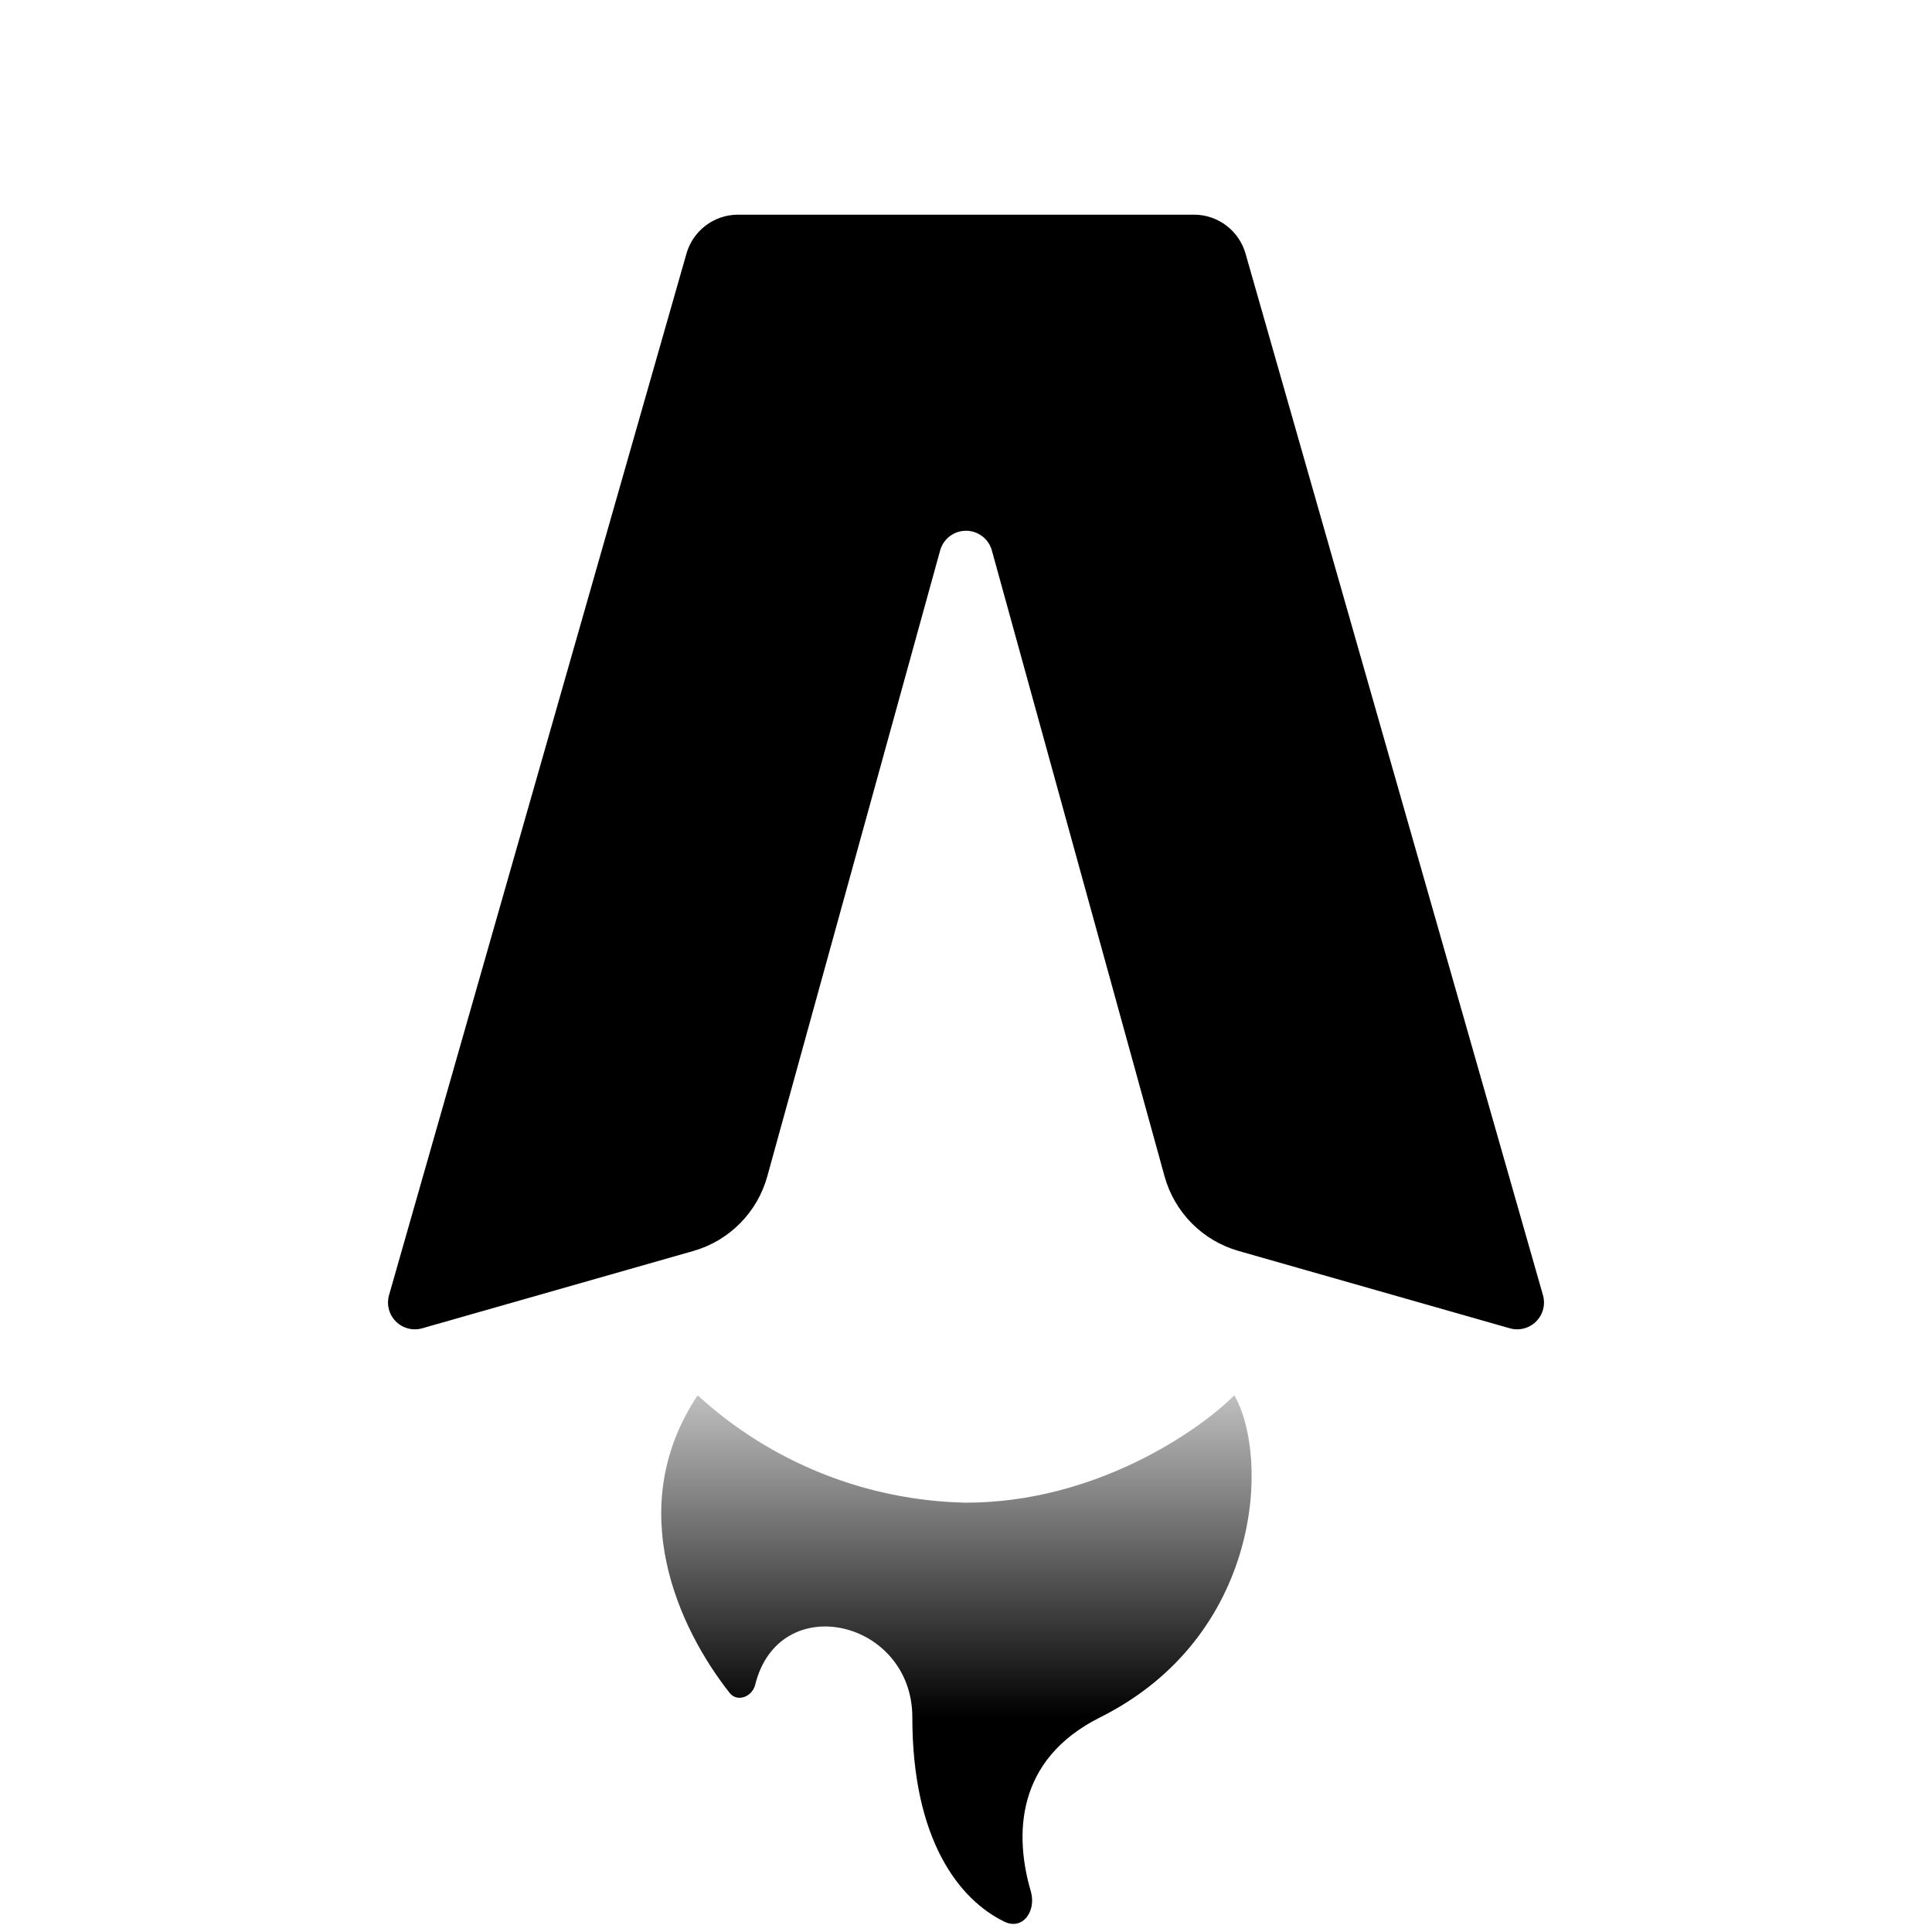
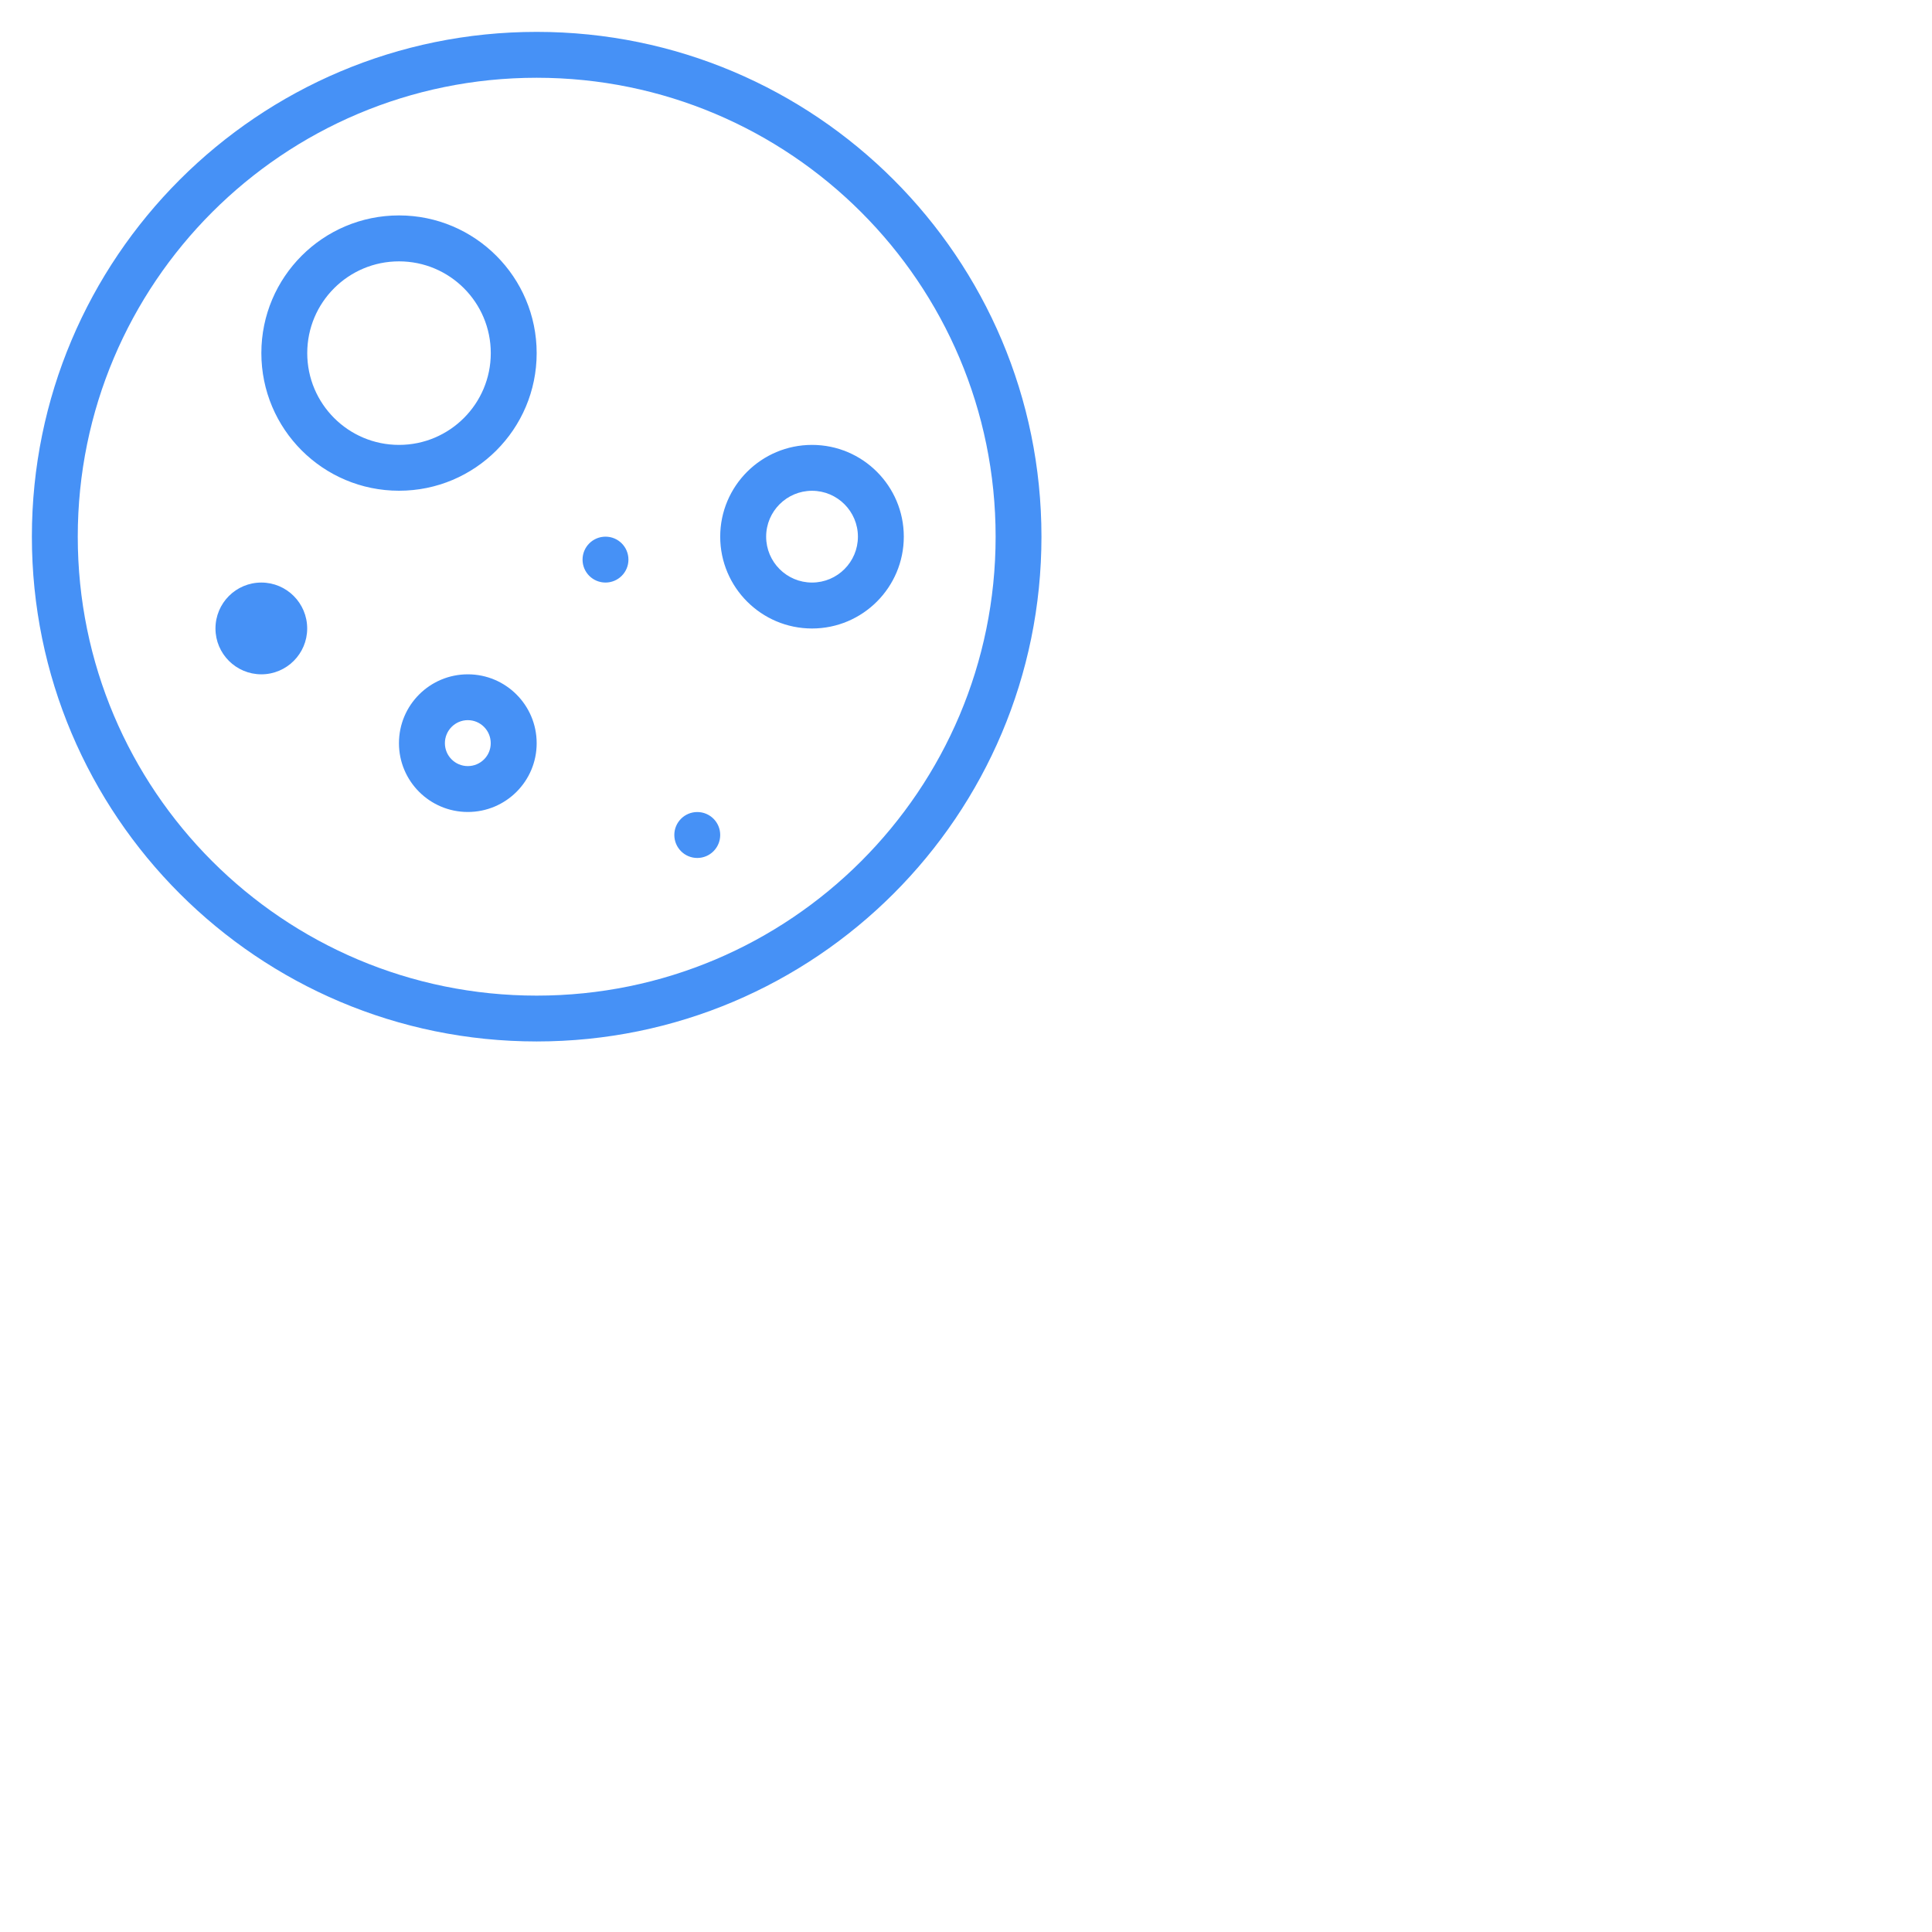
- <svg xmlns="http://www.w3.org/2000/svg" fill="none" viewBox="0 0 36 36">
-   <path fill="#000" d="M22.25 4h-8.5a1 1 0 0 0-.96.73l-5.54 19.4a.5.5 0 0 0 .62.62l5.05-1.44a2 2 0 0 0 1.38-1.4l3.22-11.66a.5.5 0 0 1 .96 0l3.22 11.67a2 2 0 0 0 1.38 1.39l5.05 1.44a.5.5 0 0 0 .62-.62l-5.54-19.4a1 1 0 0 0-.96-.73Z" />
-   <path fill="url(#gradient)" d="M18 28a7.63 7.63 0 0 1-5-2c-1.4 2.1-.35 4.35.6 5.55.14.17.41.07.47-.15.44-1.8 2.93-1.22 2.93.6 0 2.28.87 3.4 1.72 3.81.34.16.59-.2.49-.56-.31-1.05-.29-2.46 1.29-3.25 3-1.5 3.17-4.83 2.5-6-.67.67-2.6 2-5 2Z" />
-   <defs>
-     <linearGradient id="gradient" x1="16" x2="16" y1="32" y2="24" gradientUnits="userSpaceOnUse">
-       <stop stop-color="#000" />
-       <stop offset="1" stop-color="#000" stop-opacity="0" />
-     </linearGradient>
-   </defs>
+ <svg xmlns="http://www.w3.org/2000/svg" class="svg-icon" viewBox="0 0 36 36">
+   <path d="M15.131,8.29c-0.944,0-1.711,0.766-1.711,1.71s0.767,1.711,1.711,1.711s1.71-0.767,1.71-1.711S16.075,8.29,15.131,8.29 M15.131,10.855c-0.472,0-0.855-0.383-0.855-0.855s0.384-0.855,0.855-0.855S15.986,9.528,15.986,10S15.603,10.855,15.131,10.855 M12.993,15.131c-0.236,0-0.428,0.191-0.428,0.427c0,0.237,0.191,0.429,0.428,0.429c0.235,0,0.427-0.191,0.427-0.429C13.42,15.322,13.229,15.131,12.993,15.131 M4.87,10.855c-0.473,0-0.855,0.383-0.855,0.856c0,0.471,0.383,0.854,0.855,0.854c0.472,0,0.854-0.384,0.854-0.854C5.724,11.238,5.341,10.855,4.87,10.855 M8.717,12.565c-0.708,0-1.283,0.574-1.283,1.283c0,0.708,0.574,1.282,1.283,1.282S10,14.557,10,13.849C10,13.14,9.426,12.565,8.717,12.565M8.717,14.275c-0.236,0-0.427-0.191-0.427-0.427c0-0.236,0.191-0.429,0.427-0.429s0.427,0.192,0.427,0.429C9.145,14.084,8.953,14.275,8.717,14.275 M11.283,10c-0.236,0-0.428,0.191-0.428,0.428c0,0.236,0.191,0.427,0.428,0.427c0.235,0,0.427-0.191,0.427-0.427C11.71,10.191,11.519,10,11.283,10 M10,0.594c-5.195,0-9.406,4.211-9.406,9.406c0,5.195,4.211,9.406,9.406,9.406c5.195,0,9.406-4.211,9.406-9.406C19.406,4.805,15.195,0.594,10,0.594 M10,18.552c-4.723,0-8.551-3.829-8.551-8.552c0-4.722,3.828-8.551,8.551-8.551S18.552,5.278,18.552,10C18.552,14.723,14.723,18.552,10,18.552M7.435,4.014c-1.417,0-2.565,1.149-2.565,2.565c0,1.417,1.148,2.565,2.565,2.565C8.851,9.145,10,7.997,10,6.58C10,5.164,8.851,4.014,7.435,4.014 M7.435,8.29c-0.944,0-1.71-0.766-1.71-1.71c0-0.945,0.766-1.71,1.71-1.71c0.945,0,1.71,0.765,1.71,1.71C9.145,7.524,8.379,8.29,7.435,8.29" />
  <style>
    @media (prefers-color-scheme:dark){:root{filter:invert(100%)}}
+ 
+       .svg-icon path,
+       .svg-icon polygon,
+       .svg-icon rect {
+             fill: #4691f6;
+         }
+ 
+       .svg-icon circle {
+             stroke: #4691f6;
+             stroke-width: 1;
+         }
  </style>
</svg>
